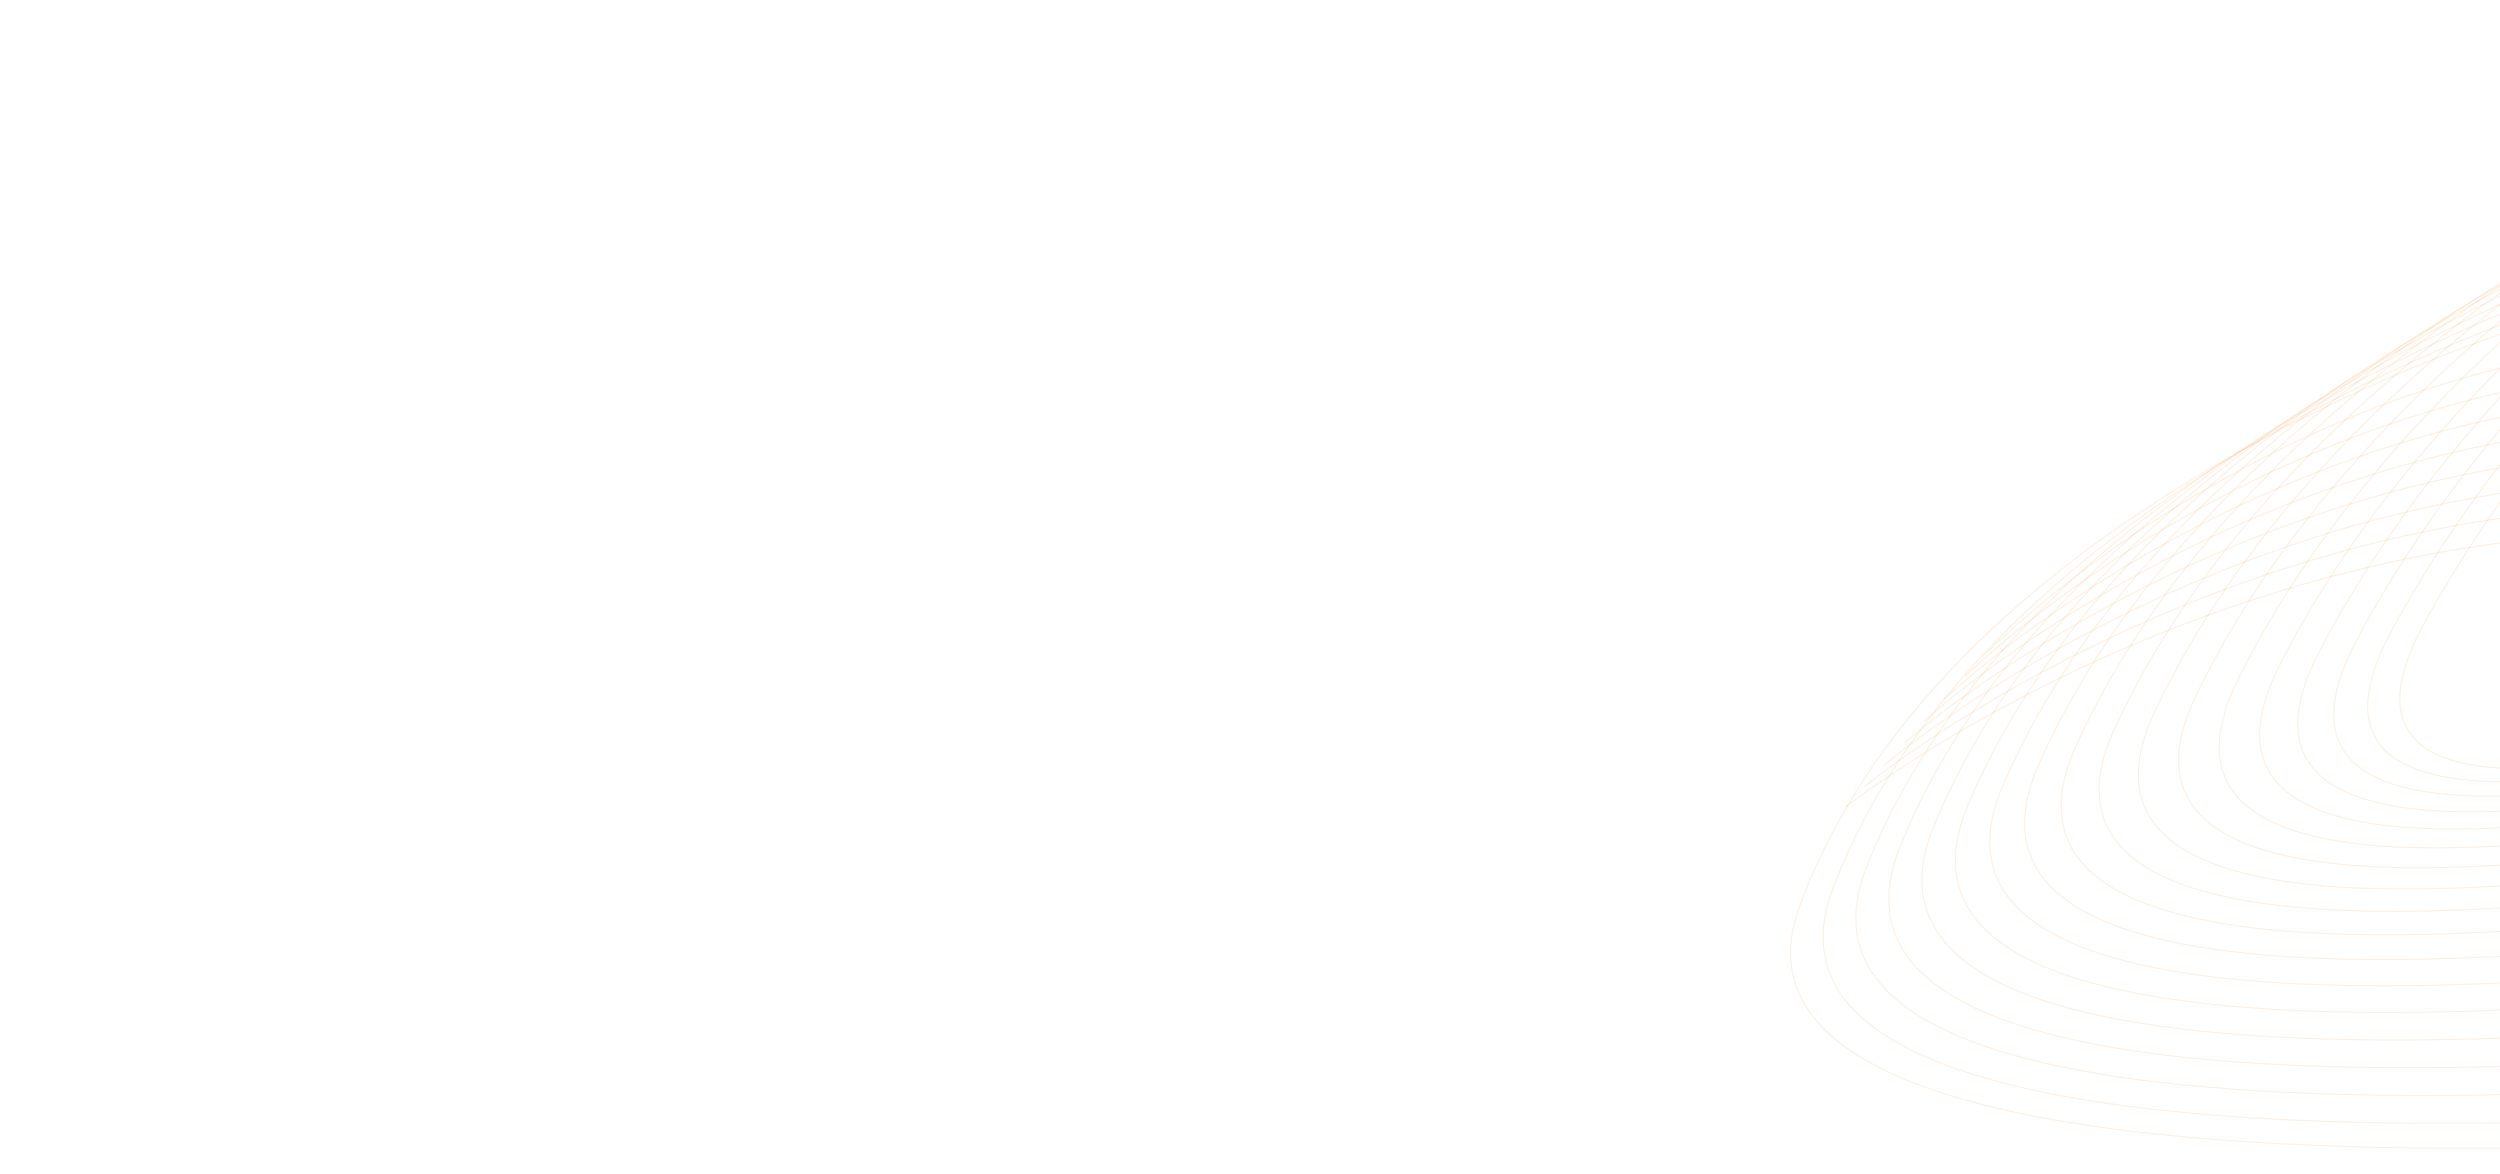
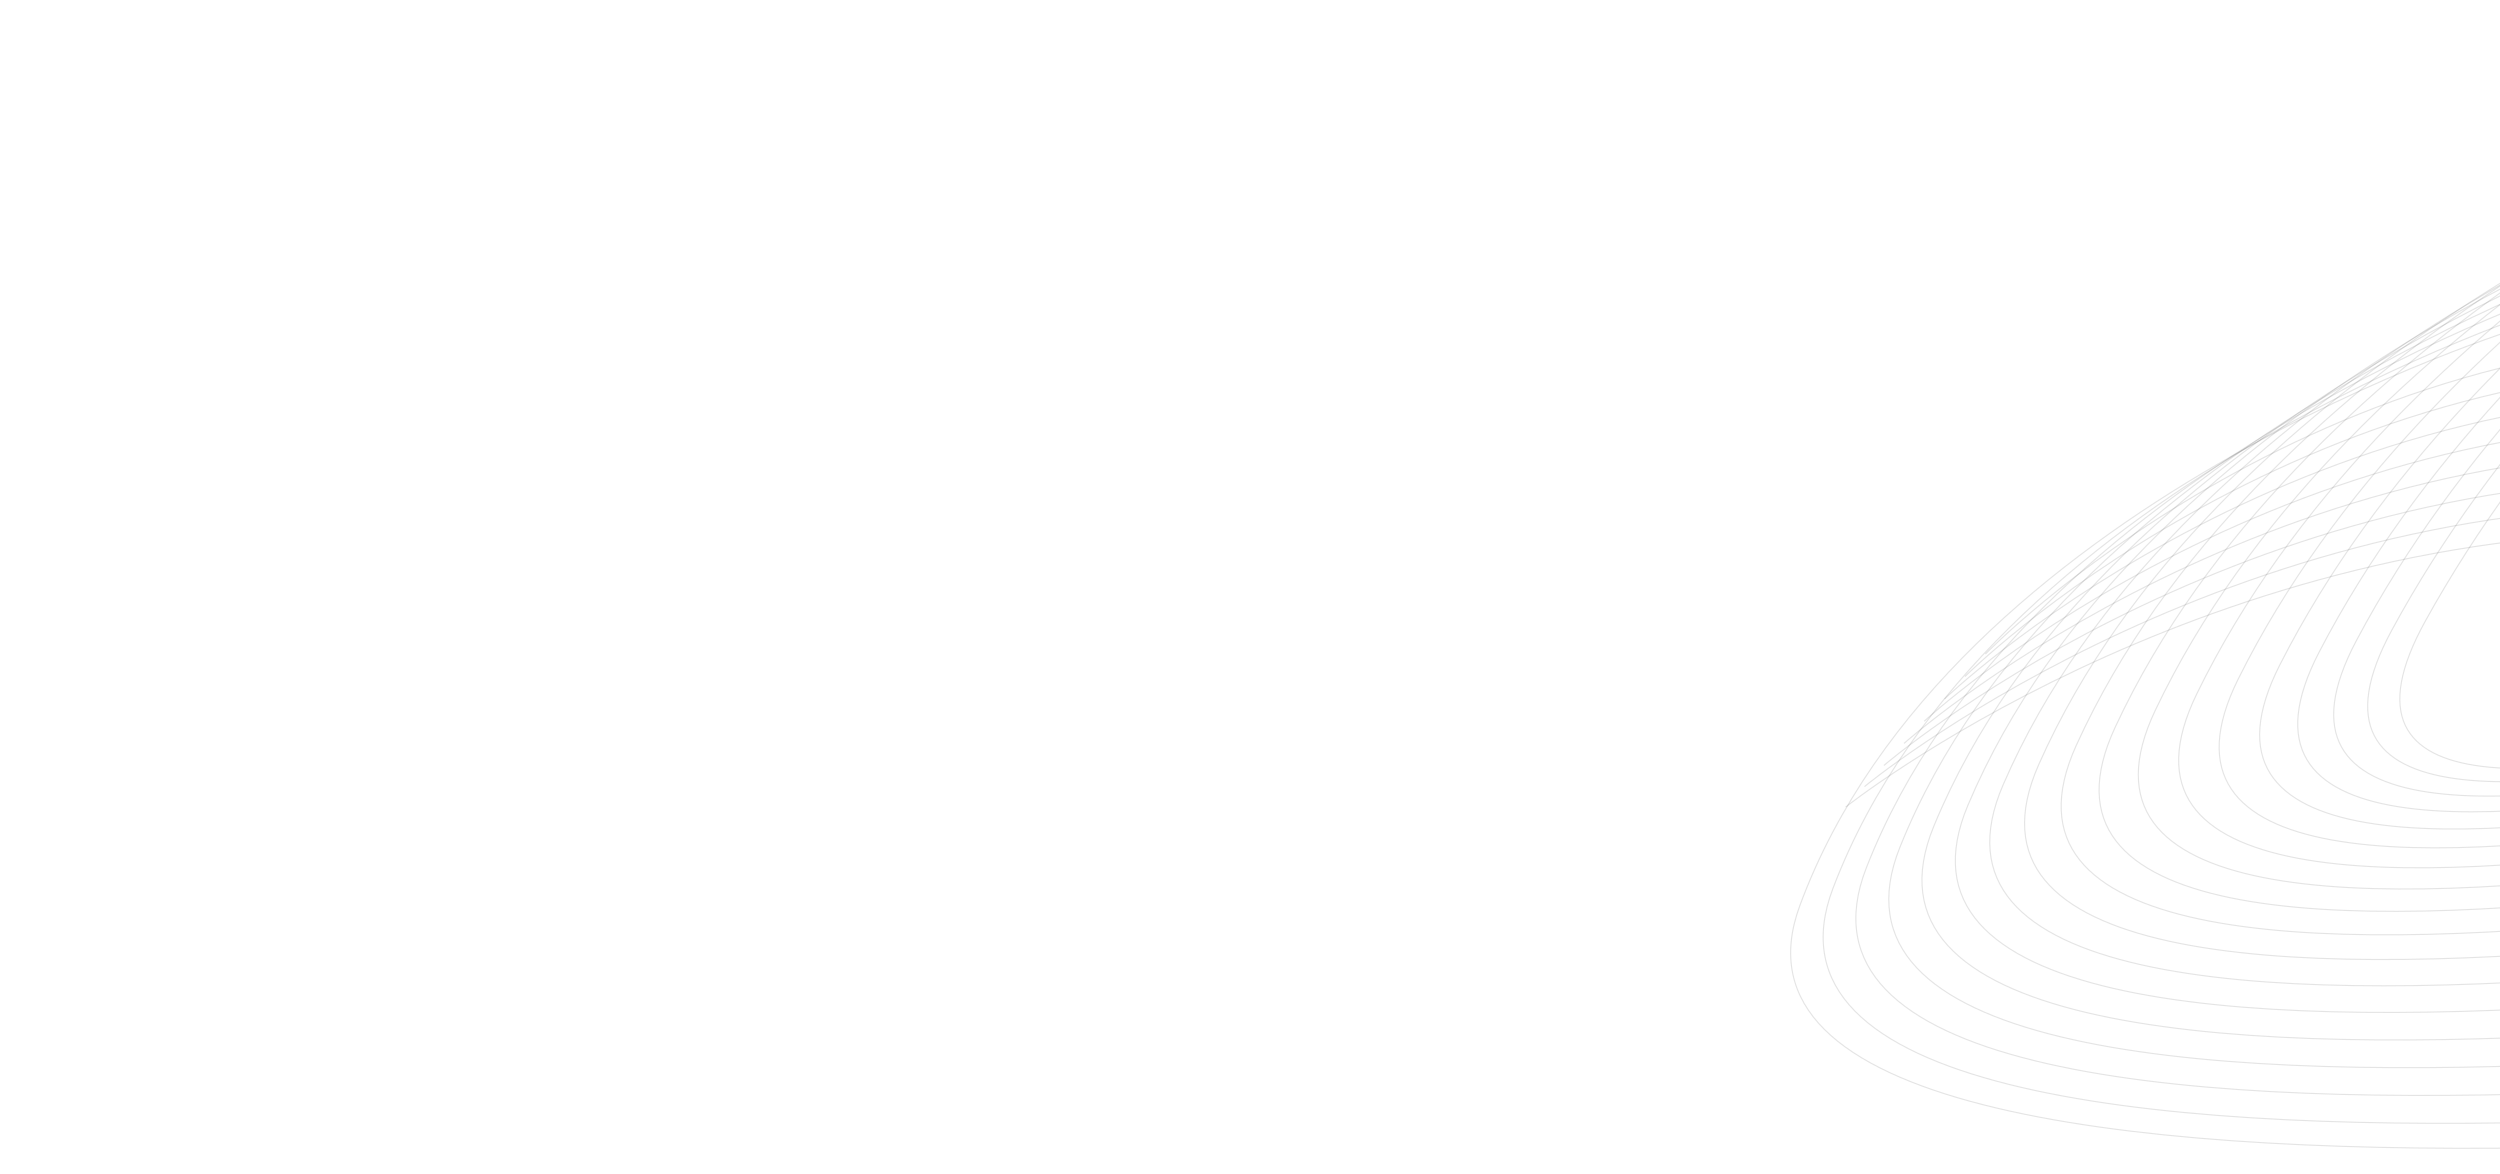
<svg xmlns="http://www.w3.org/2000/svg" width="1920" height="901" viewBox="0 0 1920 901" fill="none">
  <mask id="mask0_638_1723" style="mask-type:alpha" maskUnits="userSpaceOnUse" x="0" y="0" width="1920" height="901">
    <path d="M0 14.967C0 6.701 5.655 0 12.632 0H1907.37C1914.34 0 1920 6.701 1920 14.967V886.033C1920 894.299 1914.34 901 1907.37 901H12.632C5.655 901 0 894.299 0 886.033V14.967Z" fill="#1C1C1C" />
  </mask>
  <g mask="url(#mask0_638_1723)">
-     <path d="M1417.47 619.814C1417.47 619.814 1683.3 408.224 2047.48 408.618C2411.69 409 1855.64 1092.33 1855.64 1092.33C1855.65 1092.3 1886.46 1053.73 1886.46 1053.73" stroke="#F27B01" stroke-opacity="0.12" stroke-width="0.878" />
-     <path d="M1431.95 604.088C1431.95 604.088 1695.7 385.506 2060.31 388.513C2424.9 391.52 1875.94 1099.67 1875.94 1099.67C1875.95 1099.65 1906.36 1059.68 1906.36 1059.68" stroke="#F27B01" stroke-opacity="0.12" stroke-width="0.878" />
-     <path d="M1446.84 587.874C1446.84 587.874 1708.51 362.277 2073.53 367.909C2438.55 373.544 1896.63 1106.5 1896.63 1106.5C1896.64 1106.48 1926.65 1065.1 1926.65 1065.1" stroke="#F27B01" stroke-opacity="0.12" stroke-width="0.878" />
-     <path d="M1462.29 570.936C1462.29 570.936 1721.9 338.321 2087.36 346.576C2452.82 354.835 1917.91 1112.6 1917.91 1112.6C1917.92 1112.58 1947.53 1069.8 1947.53 1069.8" stroke="#F27B01" stroke-opacity="0.12" stroke-width="0.878" />
-     <path d="M1477.81 553.913C1477.81 553.913 1735.37 314.299 2101.27 325.175C2467.17 336.053 1939.25 1118.64 1939.25 1118.64C1939.27 1118.62 1968.49 1074.43 1968.49 1074.43" stroke="#F27B01" stroke-opacity="0.12" stroke-width="0.878" />
-     <path d="M1493.41 536.806C1493.41 536.806 1748.95 290.168 2115.32 303.663C2481.7 317.165 1960.72 1124.58 1960.72 1124.58C1960.73 1124.55 1989.56 1078.96 1989.56 1078.96" stroke="#F27B01" stroke-opacity="0.12" stroke-width="0.878" />
-     <path d="M1509.06 519.602C1509.06 519.602 1762.59 265.937 2129.47 282.059C2496.35 298.182 1982.27 1130.43 1982.27 1130.43C1982.28 1130.4 2010.71 1083.4 2010.71 1083.4" stroke="#F27B01" stroke-opacity="0.12" stroke-width="0.878" />
-     <path d="M1524.77 502.329C1524.77 502.329 1776.3 241.633 2143.68 260.395C2511.06 279.133 2003.86 1136.23 2003.86 1136.23C2003.88 1136.2 2031.92 1087.8 2031.92 1087.8" stroke="#F27B01" stroke-opacity="0.12" stroke-width="0.878" />
-     <path d="M1937.55 251.002C1937.55 251.002 1497.51 384.238 1382.32 695.381C1267.13 1006.5 2592.13 834.468 2592.13 834.468L2517.48 843.689" stroke="#F27B01" stroke-opacity="0.12" stroke-width="0.878" />
-     <path d="M1958 236.144C1958 236.144 1525.61 372.378 1407.75 682.176C1289.88 991.971 2587.94 809.167 2587.94 809.167L2514.82 818.999" stroke="#F27B01" stroke-opacity="0.12" stroke-width="0.878" />
-     <path d="M1978.61 218.781C1978.61 218.781 1553.89 358.01 1433.36 666.462C1312.82 974.912 2583.91 781.359 2583.91 781.359L2512.32 791.799" stroke="#F27B01" stroke-opacity="0.12" stroke-width="0.878" />
-     <path d="M1999.43 201.244C1999.43 201.244 1582.37 343.465 1459.17 650.591C1335.97 957.715 2580.08 753.403 2580.08 753.403L2510.02 764.453" stroke="#F27B01" stroke-opacity="0.12" stroke-width="0.878" />
-     <path d="M2020.41 183.529C2020.41 183.529 1611.04 328.715 1485.18 634.515C1359.32 940.291 2576.46 725.252 2576.46 725.252L2507.92 736.909" stroke="#F27B01" stroke-opacity="0.12" stroke-width="0.878" />
-     <path d="M2041.59 165.734C2041.59 165.734 1639.89 313.905 1511.39 618.355C1382.88 922.804 2573.05 697.025 2573.05 697.025L2506.04 709.291" stroke="#F27B01" stroke-opacity="0.12" stroke-width="0.878" />
-     <path d="M2063.59 148.415C2063.59 148.415 1669.57 299.566 1538.44 602.667C1407.3 905.766 2570.51 669.28 2570.51 669.28L2505.03 682.152" stroke="#F27B01" stroke-opacity="0.12" stroke-width="0.878" />
-     <path d="M2085.91 131.156C2085.91 131.156 1699.57 285.284 1565.82 587.033C1432.06 888.803 2568.28 641.617 2568.28 641.617L2504.33 655.097" stroke="#F27B01" stroke-opacity="0.12" stroke-width="0.878" />
-     <path d="M2109.6 114.927C2109.6 114.927 1730.95 272.006 1594.58 572.447C1458.21 872.864 2567.44 614.991 2567.44 614.991L2505.02 629.076" stroke="#F27B01" stroke-opacity="0.12" stroke-width="0.878" />
-     <path d="M2134.34 99.467C2134.34 99.467 1763.38 259.515 1624.42 558.602C1485.45 857.688 2567.7 589.117 2567.7 589.117L2506.8 603.808" stroke="#F27B01" stroke-opacity="0.12" stroke-width="0.878" />
-     <path d="M2160.09 84.733C2160.09 84.733 1796.82 247.747 1655.28 545.48C1513.73 843.212 2568.98 563.976 2568.98 563.976L2509.62 579.273" stroke="#F27B01" stroke-opacity="0.12" stroke-width="0.878" />
-     <path d="M2186.73 70.693C2186.73 70.693 1831.16 236.669 1687.06 533.047C1542.94 829.445 2571.22 539.541 2571.22 539.541L2513.38 555.44" stroke="#F27B01" stroke-opacity="0.12" stroke-width="0.878" />
-     <path d="M2213.5 57.465C2213.5 57.465 1865.65 226.376 1718.98 521.441C1572.31 816.483 2573.58 515.96 2573.58 515.96L2517.27 532.463" stroke="#F27B01" stroke-opacity="0.12" stroke-width="0.878" />
-     <path d="M2240.29 44.973C2240.29 44.973 1900.15 216.838 1750.95 510.545C1601.74 804.251 2576.01 493.078 2576.01 493.078L2521.22 510.183" stroke="#F27B01" stroke-opacity="0.12" stroke-width="0.878" />
-     <path d="M2265.24 33.609C2265.24 33.609 1932.82 208.424 1781.11 500.772C1629.4 793.12 2576.64 471.331 2576.64 471.331L2523.39 489.038" stroke="#F27B01" stroke-opacity="0.12" stroke-width="0.878" />
-     <path d="M2288.59 23.262C2288.59 23.262 1963.91 201 1809.69 492.01C1655.48 783.021 2575.74 450.614 2575.74 450.614L2524.01 468.921" stroke="#F27B01" stroke-opacity="0.12" stroke-width="0.878" />
-     <path d="M2310.44 13.819C2310.44 13.819 1993.49 194.498 1836.81 484.148C1680.14 773.798 2573.36 430.801 2573.36 430.801L2523.17 449.71" stroke="#F27B01" stroke-opacity="0.12" stroke-width="0.878" />
-     <path d="M2330.91 5.197C2330.91 5.197 2021.7 188.812 1862.58 477.121C1703.45 765.431 2569.63 411.858 2569.63 411.858C2569.64 411.862 2520.97 431.368 2520.97 431.368" stroke="#F27B01" stroke-opacity="0.12" stroke-width="0.878" />
+     <path d="M1417.47 619.814C1417.47 619.814 1683.3 408.224 2047.48 408.618C2411.69 409 1855.64 1092.33 1855.64 1092.33C1855.65 1092.3 1886.46 1053.73 1886.46 1053.73" stroke="#1e1e1e" stroke-opacity="0.12" stroke-width="0.878" />
+     <path d="M1431.95 604.088C1431.95 604.088 1695.7 385.506 2060.31 388.513C2424.9 391.52 1875.94 1099.67 1875.94 1099.67C1875.95 1099.65 1906.36 1059.68 1906.36 1059.68" stroke="#1e1e1e" stroke-opacity="0.12" stroke-width="0.878" />
+     <path d="M1446.84 587.874C1446.84 587.874 1708.51 362.277 2073.53 367.909C2438.55 373.544 1896.63 1106.5 1896.63 1106.5C1896.64 1106.48 1926.65 1065.1 1926.65 1065.1" stroke="#1e1e1e" stroke-opacity="0.12" stroke-width="0.878" />
+     <path d="M1462.29 570.936C1462.29 570.936 1721.9 338.321 2087.36 346.576C2452.82 354.835 1917.91 1112.6 1917.91 1112.6C1917.92 1112.58 1947.53 1069.8 1947.53 1069.8" stroke="#1e1e1e" stroke-opacity="0.12" stroke-width="0.878" />
+     <path d="M1477.81 553.913C1477.81 553.913 1735.37 314.299 2101.27 325.175C2467.17 336.053 1939.25 1118.64 1939.25 1118.64C1939.27 1118.62 1968.49 1074.43 1968.49 1074.43" stroke="#1e1e1e" stroke-opacity="0.12" stroke-width="0.878" />
+     <path d="M1493.41 536.806C1493.41 536.806 1748.95 290.168 2115.32 303.663C2481.7 317.165 1960.72 1124.58 1960.72 1124.58C1960.73 1124.55 1989.56 1078.96 1989.56 1078.96" stroke="#1e1e1e" stroke-opacity="0.12" stroke-width="0.878" />
+     <path d="M1509.06 519.602C1509.06 519.602 1762.59 265.937 2129.47 282.059C2496.35 298.182 1982.27 1130.43 1982.27 1130.43C1982.28 1130.4 2010.71 1083.4 2010.71 1083.4" stroke="#1e1e1e" stroke-opacity="0.12" stroke-width="0.878" />
+     <path d="M1524.77 502.329C1524.77 502.329 1776.3 241.633 2143.68 260.395C2511.06 279.133 2003.86 1136.23 2003.86 1136.23C2003.88 1136.2 2031.92 1087.8 2031.92 1087.8" stroke="#1e1e1e" stroke-opacity="0.12" stroke-width="0.878" />
+     <path d="M1937.55 251.002C1937.55 251.002 1497.51 384.238 1382.32 695.381C1267.13 1006.5 2592.13 834.468 2592.13 834.468L2517.48 843.689" stroke="#1e1e1e" stroke-opacity="0.12" stroke-width="0.878" />
+     <path d="M1958 236.144C1958 236.144 1525.61 372.378 1407.75 682.176C1289.88 991.971 2587.94 809.167 2587.94 809.167L2514.82 818.999" stroke="#1e1e1e" stroke-opacity="0.12" stroke-width="0.878" />
+     <path d="M1978.61 218.781C1978.61 218.781 1553.89 358.01 1433.36 666.462C1312.82 974.912 2583.91 781.359 2583.91 781.359L2512.32 791.799" stroke="#1e1e1e" stroke-opacity="0.12" stroke-width="0.878" />
+     <path d="M1999.43 201.244C1999.43 201.244 1582.37 343.465 1459.17 650.591C1335.97 957.715 2580.08 753.403 2580.08 753.403L2510.02 764.453" stroke="#1e1e1e" stroke-opacity="0.12" stroke-width="0.878" />
+     <path d="M2020.41 183.529C2020.41 183.529 1611.04 328.715 1485.18 634.515C1359.32 940.291 2576.46 725.252 2576.46 725.252L2507.92 736.909" stroke="#1e1e1e" stroke-opacity="0.12" stroke-width="0.878" />
+     <path d="M2041.59 165.734C2041.59 165.734 1639.89 313.905 1511.39 618.355C1382.88 922.804 2573.05 697.025 2573.05 697.025L2506.04 709.291" stroke="#1e1e1e" stroke-opacity="0.12" stroke-width="0.878" />
+     <path d="M2063.59 148.415C2063.59 148.415 1669.57 299.566 1538.44 602.667C1407.3 905.766 2570.51 669.28 2570.51 669.28L2505.03 682.152" stroke="#1e1e1e" stroke-opacity="0.12" stroke-width="0.878" />
+     <path d="M2085.91 131.156C2085.91 131.156 1699.57 285.284 1565.82 587.033C1432.06 888.803 2568.28 641.617 2568.28 641.617L2504.33 655.097" stroke="#1e1e1e" stroke-opacity="0.12" stroke-width="0.878" />
+     <path d="M2109.6 114.927C2109.6 114.927 1730.95 272.006 1594.58 572.447C1458.21 872.864 2567.44 614.991 2567.44 614.991L2505.02 629.076" stroke="#1e1e1e" stroke-opacity="0.12" stroke-width="0.878" />
+     <path d="M2134.34 99.467C2134.34 99.467 1763.38 259.515 1624.42 558.602C1485.45 857.688 2567.7 589.117 2567.7 589.117L2506.8 603.808" stroke="#1e1e1e" stroke-opacity="0.12" stroke-width="0.878" />
+     <path d="M2160.09 84.733C2160.09 84.733 1796.82 247.747 1655.28 545.48C1513.73 843.212 2568.98 563.976 2568.98 563.976L2509.62 579.273" stroke="#1e1e1e" stroke-opacity="0.12" stroke-width="0.878" />
+     <path d="M2186.73 70.693C2186.73 70.693 1831.16 236.669 1687.06 533.047C1542.94 829.445 2571.22 539.541 2571.22 539.541L2513.38 555.44" stroke="#1e1e1e" stroke-opacity="0.12" stroke-width="0.878" />
+     <path d="M2213.5 57.465C2213.5 57.465 1865.65 226.376 1718.98 521.441C1572.31 816.483 2573.58 515.96 2573.58 515.96L2517.27 532.463" stroke="#1e1e1e" stroke-opacity="0.12" stroke-width="0.878" />
+     <path d="M2240.29 44.973C2240.29 44.973 1900.15 216.838 1750.95 510.545C1601.74 804.251 2576.01 493.078 2576.01 493.078L2521.22 510.183" stroke="#1e1e1e" stroke-opacity="0.12" stroke-width="0.878" />
+     <path d="M2265.24 33.609C2265.24 33.609 1932.82 208.424 1781.11 500.772C1629.4 793.12 2576.64 471.331 2576.64 471.331L2523.39 489.038" stroke="#1e1e1e" stroke-opacity="0.12" stroke-width="0.878" />
+     <path d="M2288.59 23.262C2288.59 23.262 1963.91 201 1809.69 492.01C1655.48 783.021 2575.74 450.614 2575.74 450.614L2524.01 468.921" stroke="#1e1e1e" stroke-opacity="0.12" stroke-width="0.878" />
+     <path d="M2310.44 13.819C2310.44 13.819 1993.49 194.498 1836.81 484.148C1680.14 773.798 2573.36 430.801 2573.36 430.801L2523.17 449.71" stroke="#1e1e1e" stroke-opacity="0.12" stroke-width="0.878" />
+     <path d="M2330.91 5.197C2330.91 5.197 2021.7 188.812 1862.58 477.121C1703.45 765.431 2569.63 411.858 2569.63 411.858C2569.64 411.862 2520.97 431.368 2520.97 431.368" stroke="#1e1e1e" stroke-opacity="0.12" stroke-width="0.878" />
  </g>
</svg>
